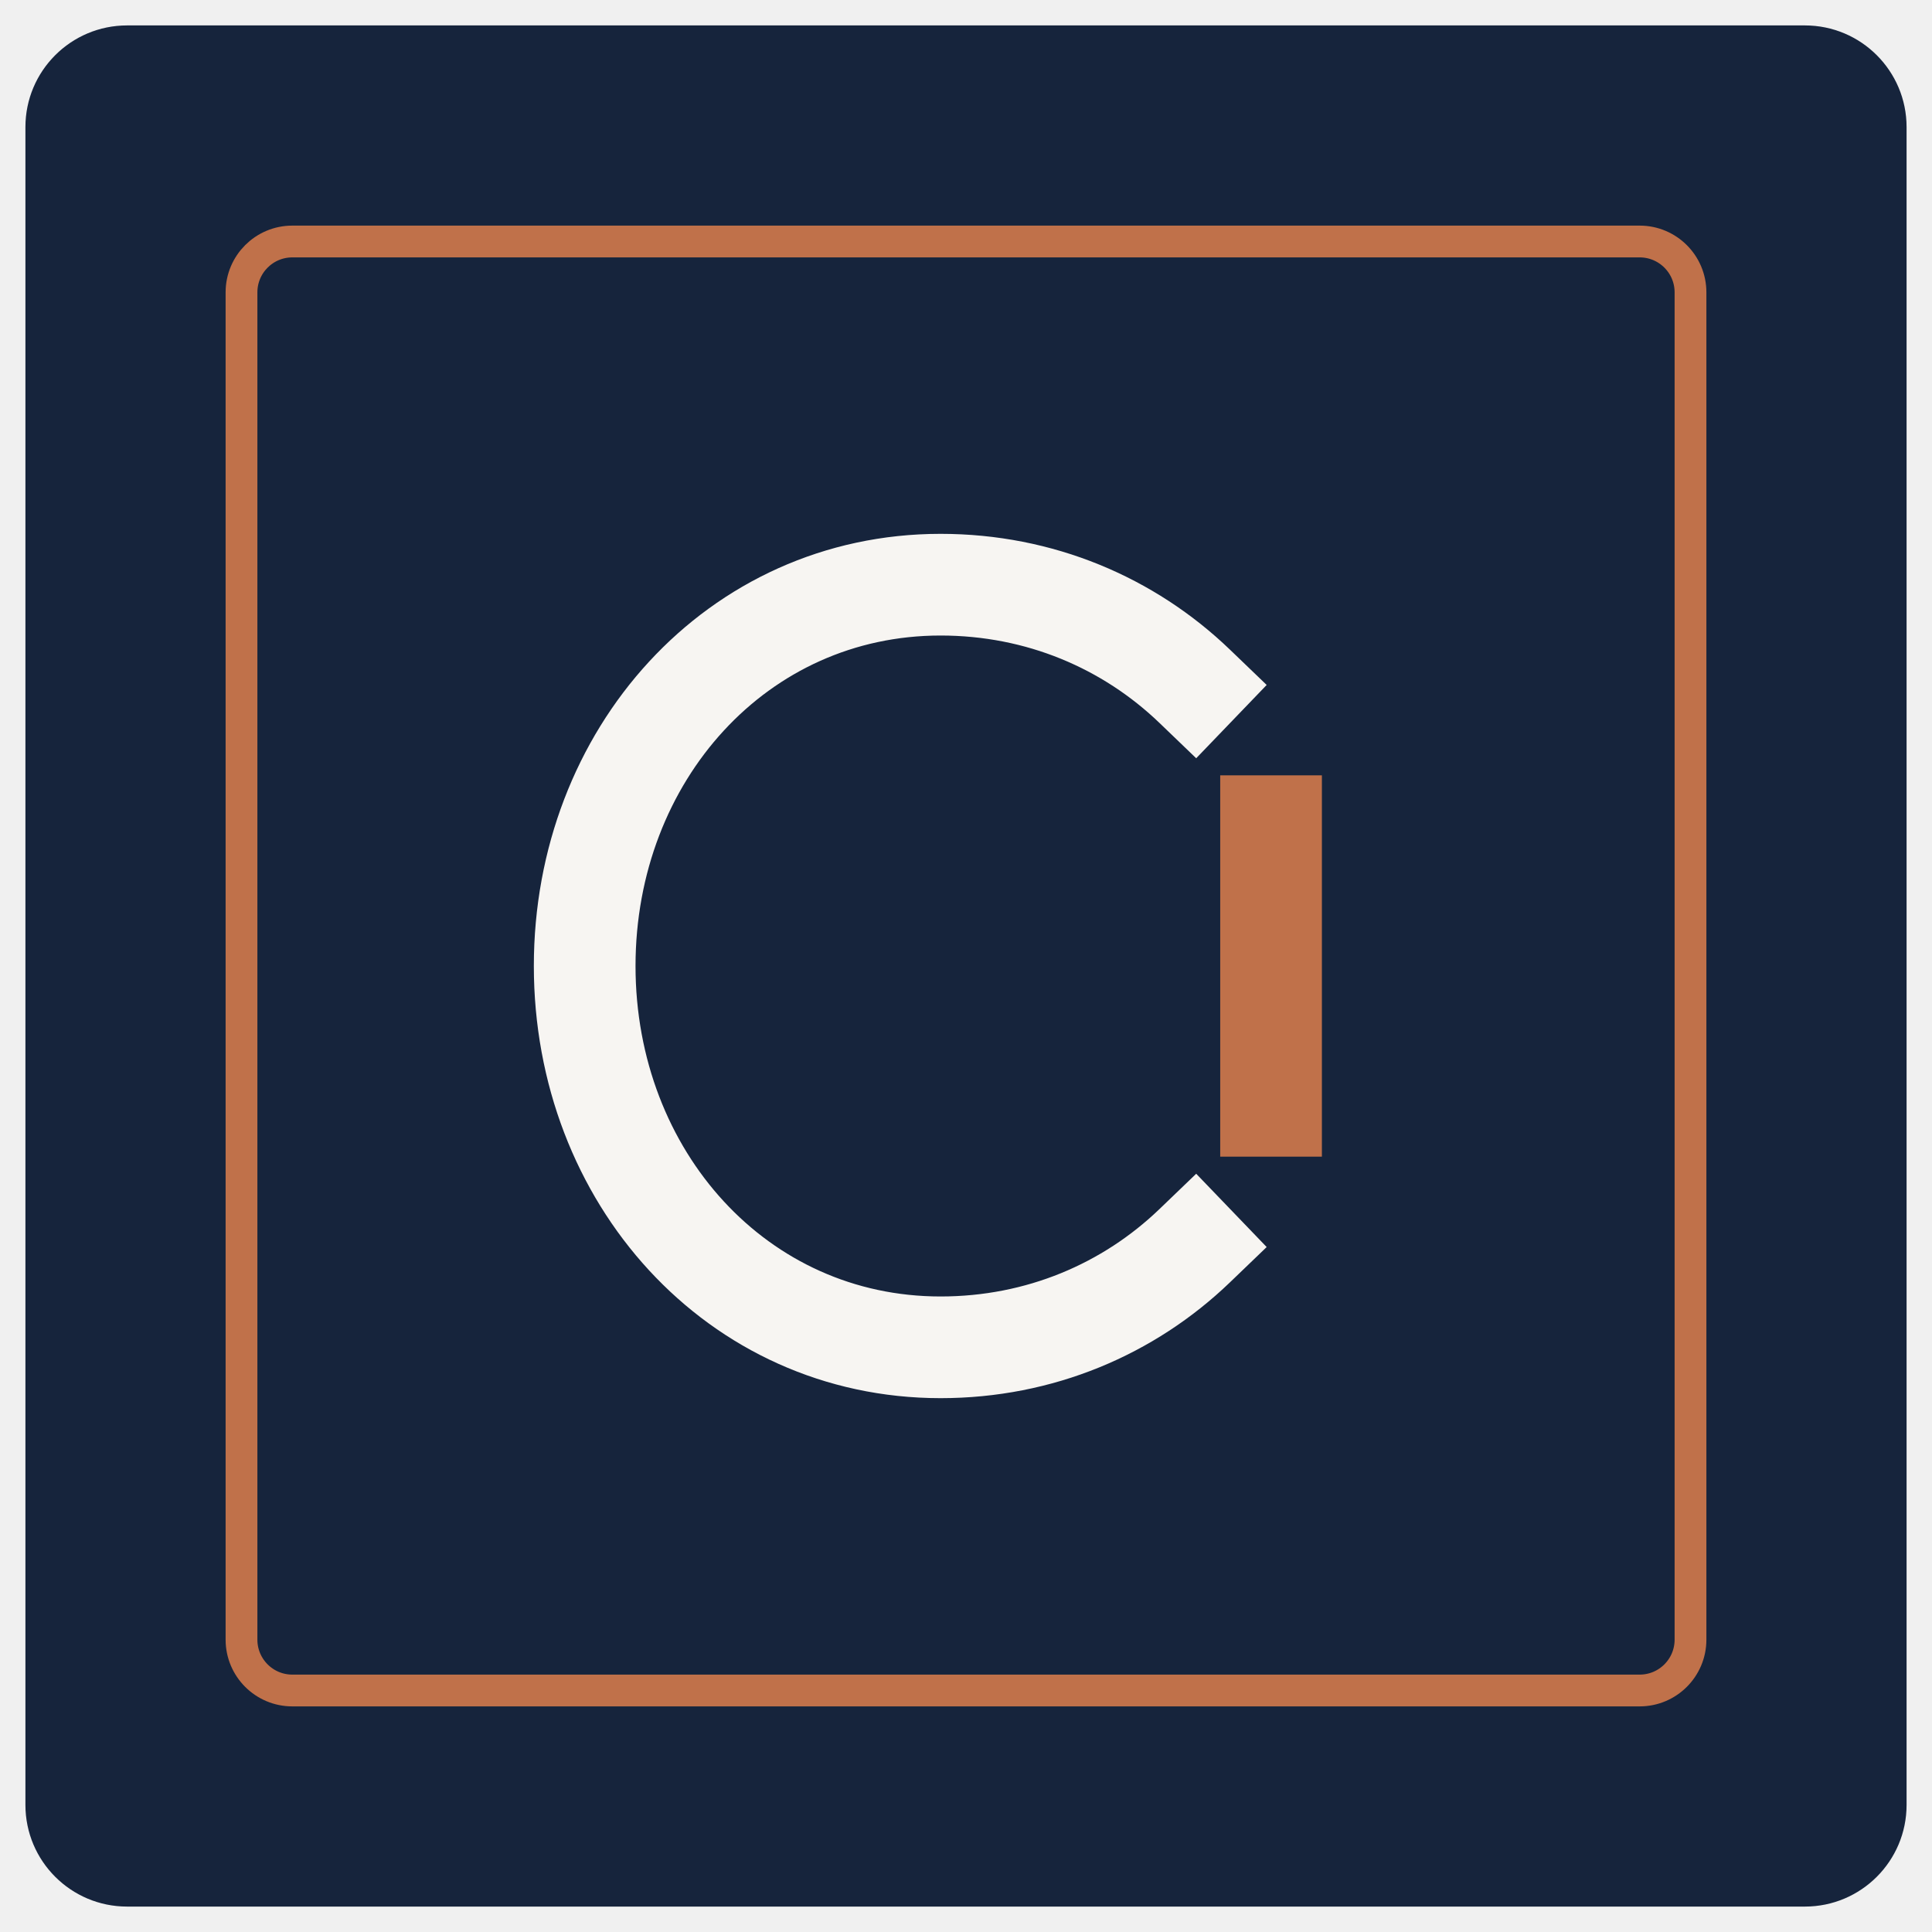
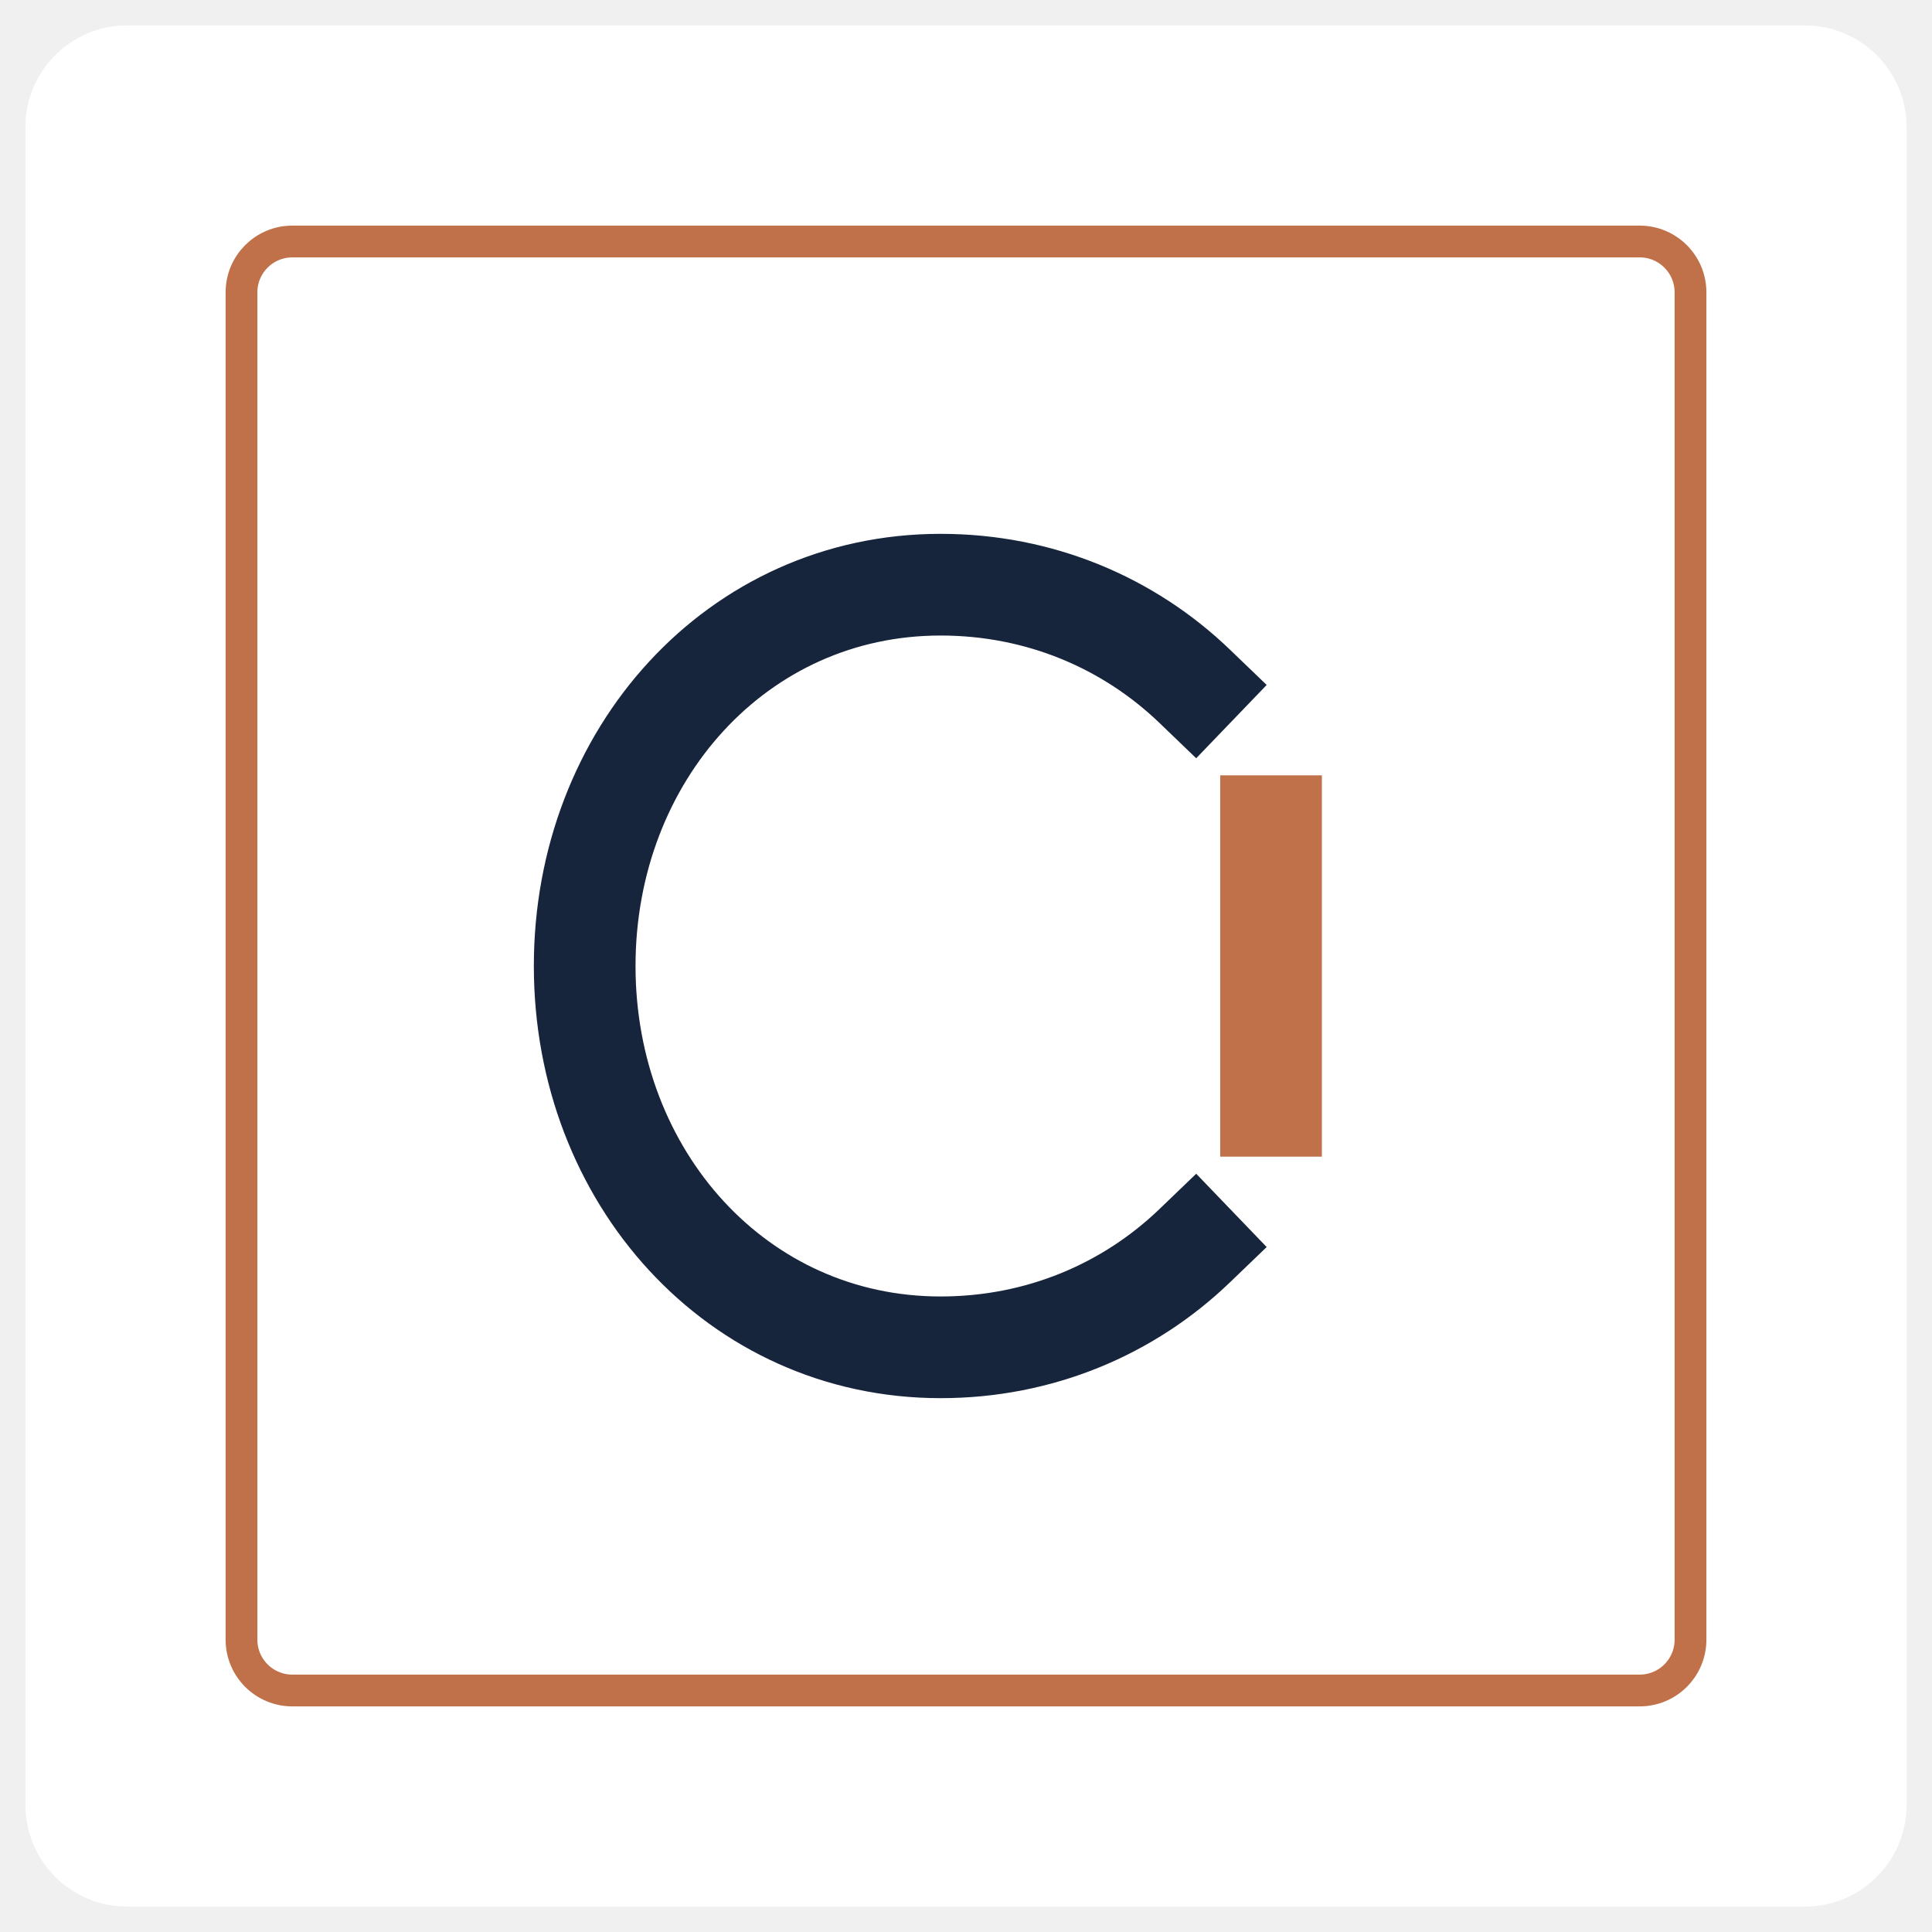
<svg xmlns="http://www.w3.org/2000/svg" width="1024" height="1024" viewBox="0 0 76 76" fill="none">
-   <rect x="1" y="1" width="74" height="74" rx="4" fill="#16243C" />
+   <rect x="1" y="1" width="74" height="74" rx="4" fill="#FFFFFF" />
  <rect x="9.5" y="9.5" width="57" height="57" rx="2" stroke="#C0714A" stroke-width="1.25" />
-   <path d="M47 27C44.4 24.5 40.9 23 37 23C29 23 23 29.7 23 38C23 46.3 29 53 37 53C40.9 53 44.4 51.5 47 49" stroke="#F7F5F2" stroke-width="4" stroke-linecap="square" fill="none" />
+   <path d="M47 27C44.4 24.5 40.9 23 37 23C29 23 23 29.7 23 38C23 46.3 29 53 37 53C40.9 53 44.4 51.5 47 49" stroke="#16243C" stroke-width="4" stroke-linecap="square" fill="none" />
  <path d="M50 32.5V43.5" stroke="#C0714A" stroke-width="4" stroke-linecap="square" />
</svg>
